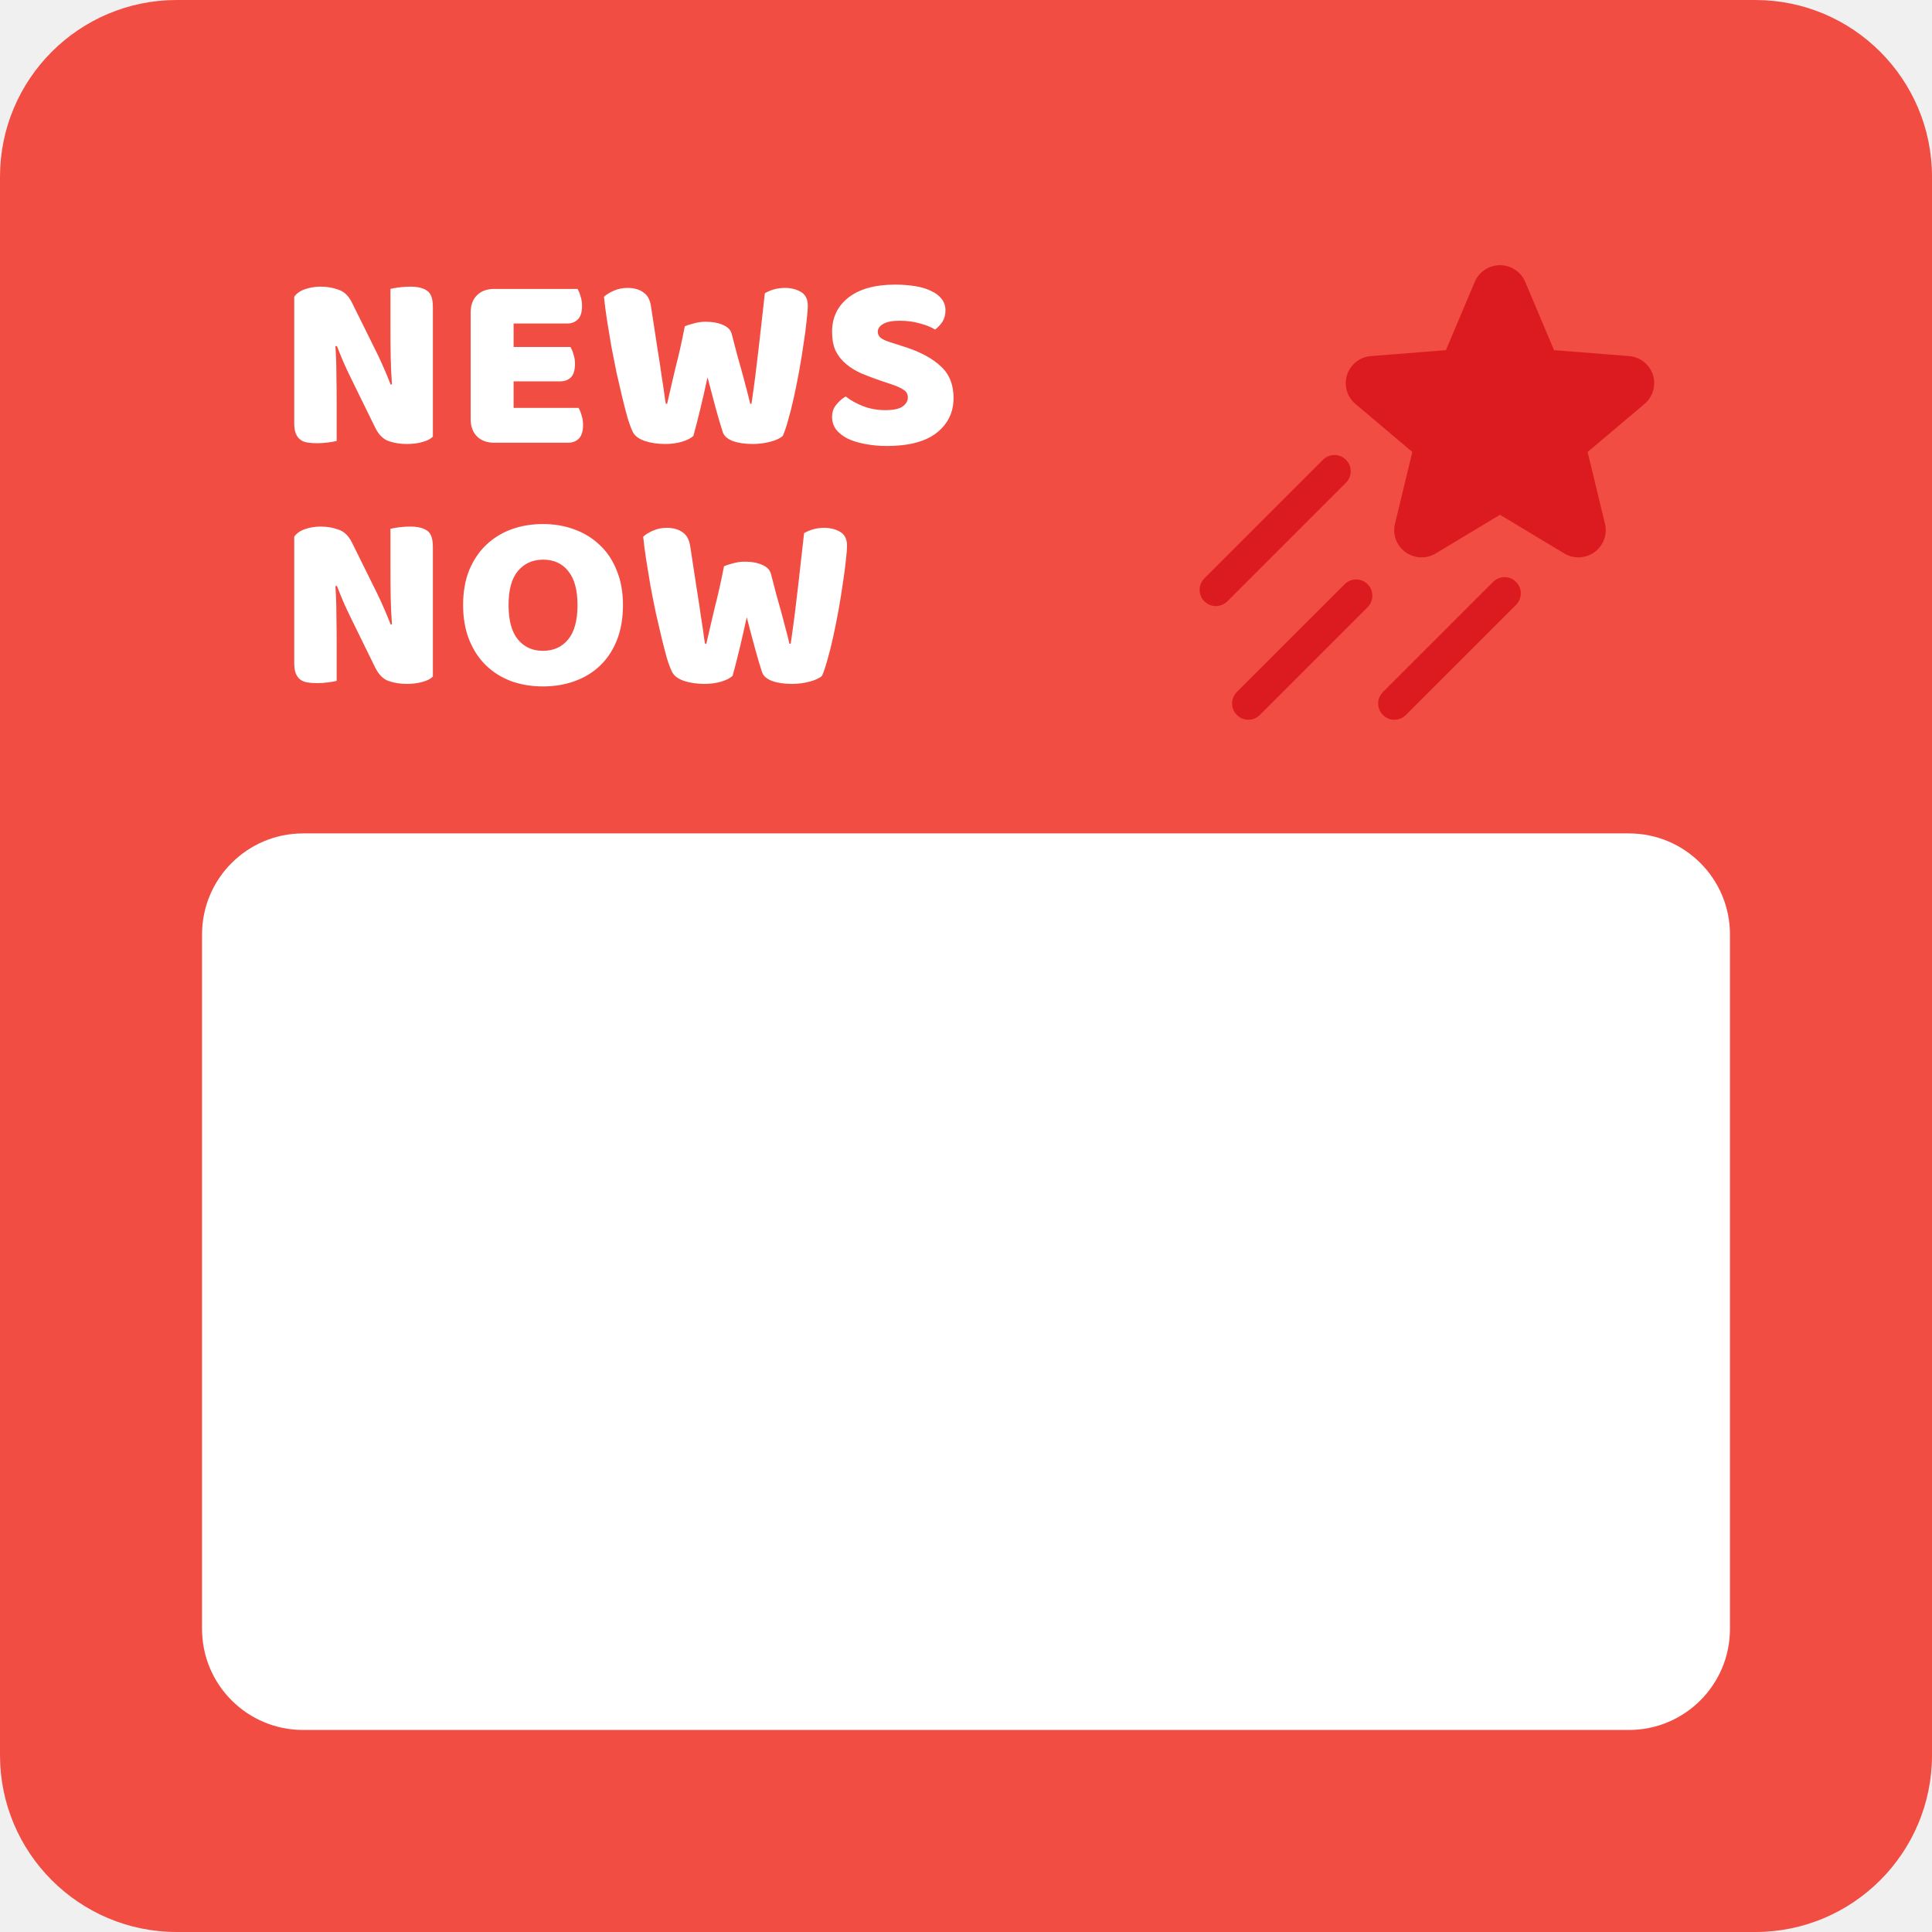
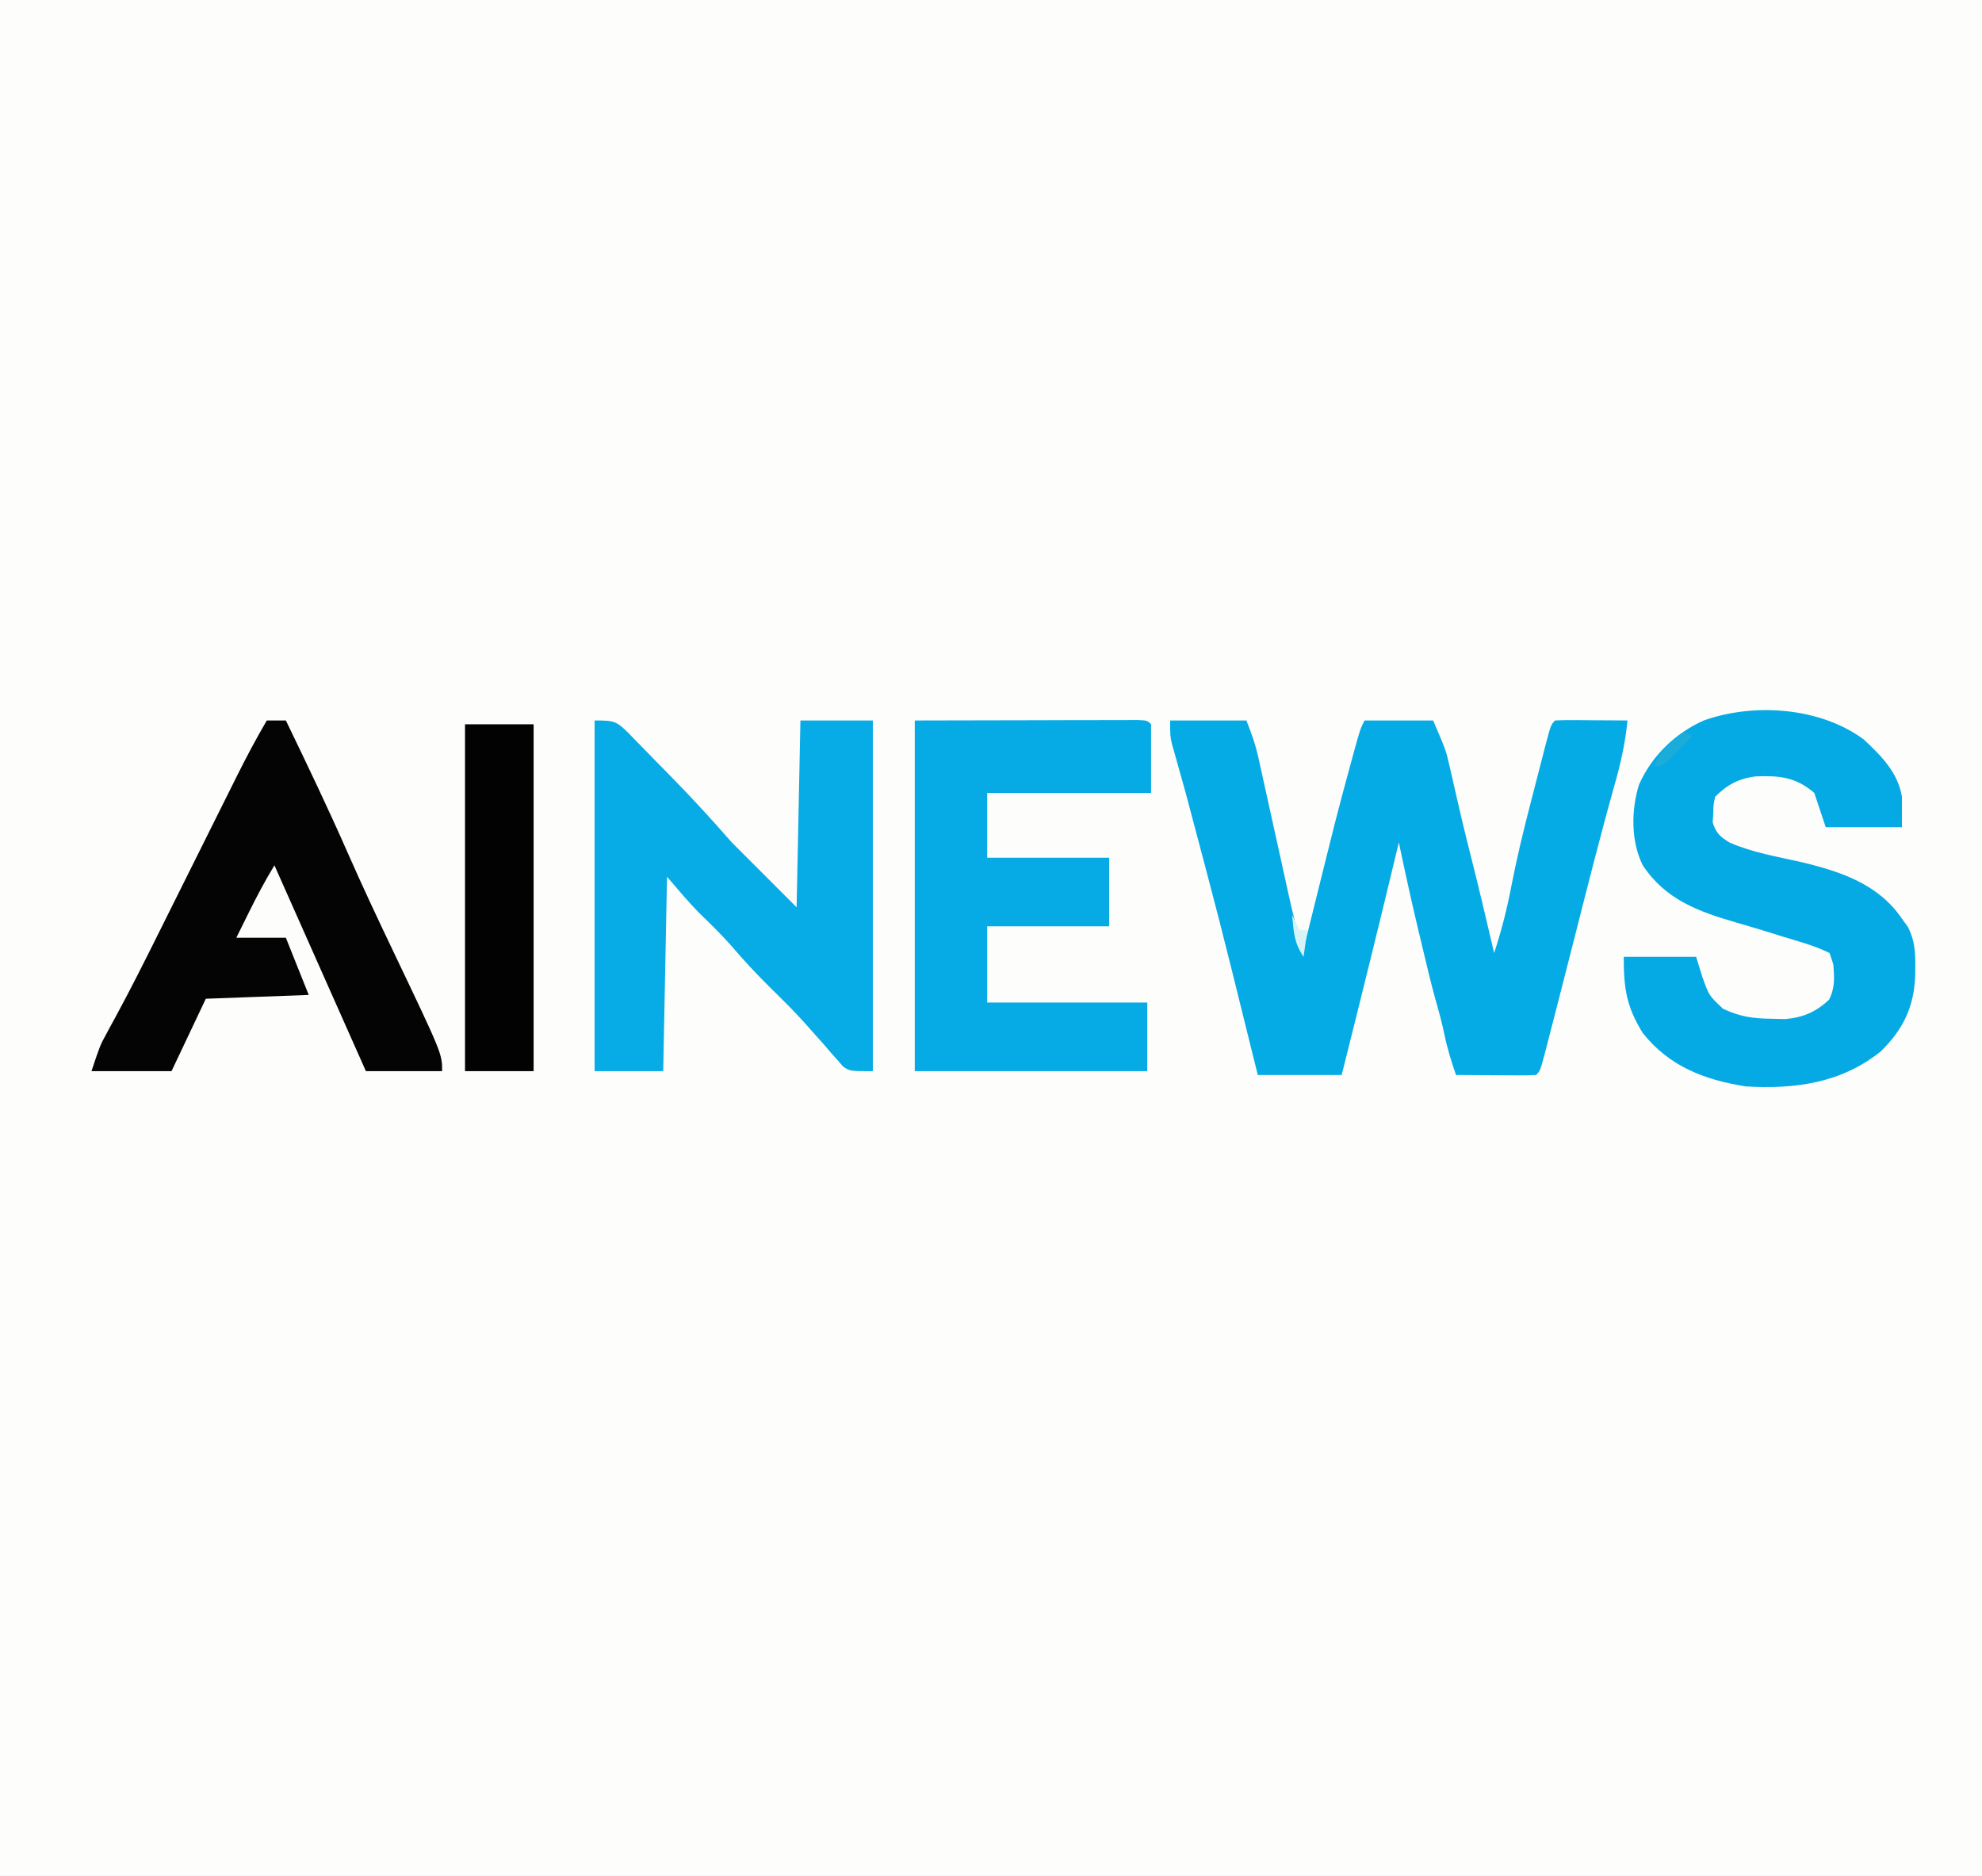
- <svg xmlns="http://www.w3.org/2000/svg" width="153" height="153" viewBox="0 0 153 153" fill="none">
-   <rect width="153" height="153" rx="14" fill="#F14D42" />
-   <path d="M34.28 34.58C34.093 34.767 33.82 34.907 33.46 35C33.113 35.107 32.693 35.16 32.2 35.16C31.707 35.16 31.24 35.087 30.8 34.94C30.36 34.793 30 34.44 29.72 33.88L27.74 29.84C27.54 29.427 27.36 29.04 27.2 28.68C27.04 28.307 26.867 27.88 26.68 27.4L26.56 27.42C26.613 28.14 26.64 28.873 26.64 29.62C26.653 30.367 26.66 31.1 26.66 31.82V34.92C26.513 34.96 26.287 35 25.98 35.04C25.687 35.08 25.393 35.1 25.1 35.1C24.807 35.1 24.547 35.08 24.32 35.04C24.093 35 23.907 34.92 23.76 34.8C23.613 34.68 23.5 34.52 23.42 34.32C23.34 34.107 23.3 33.833 23.3 33.5V23.5C23.487 23.233 23.773 23.033 24.16 22.9C24.547 22.767 24.96 22.7 25.4 22.7C25.893 22.7 26.36 22.78 26.8 22.94C27.253 23.087 27.613 23.433 27.88 23.98L29.88 28.02C30.08 28.433 30.26 28.827 30.42 29.2C30.58 29.56 30.753 29.98 30.94 30.46L31.04 30.44C30.987 29.72 30.953 29 30.94 28.28C30.927 27.56 30.92 26.84 30.92 26.12V22.88C31.067 22.84 31.287 22.8 31.58 22.76C31.887 22.72 32.187 22.7 32.48 22.7C33.067 22.7 33.513 22.807 33.82 23.02C34.127 23.22 34.28 23.647 34.28 24.3V34.58ZM37.274 24.74C37.274 24.167 37.441 23.713 37.774 23.38C38.108 23.047 38.561 22.88 39.134 22.88H45.734C45.828 23.027 45.908 23.22 45.974 23.46C46.054 23.7 46.094 23.953 46.094 24.22C46.094 24.727 45.981 25.087 45.754 25.3C45.541 25.513 45.254 25.62 44.894 25.62H40.674V27.48H45.174C45.268 27.627 45.348 27.82 45.414 28.06C45.494 28.287 45.534 28.533 45.534 28.8C45.534 29.307 45.428 29.667 45.214 29.88C45.001 30.093 44.714 30.2 44.354 30.2H40.674V32.3H45.814C45.908 32.447 45.988 32.64 46.054 32.88C46.134 33.12 46.174 33.373 46.174 33.64C46.174 34.147 46.061 34.513 45.834 34.74C45.621 34.953 45.334 35.06 44.974 35.06H39.134C38.561 35.06 38.108 34.893 37.774 34.56C37.441 34.227 37.274 33.773 37.274 33.2V24.74ZM54.231 25.84C54.378 25.773 54.605 25.7 54.911 25.62C55.231 25.527 55.551 25.48 55.871 25.48C56.431 25.48 56.898 25.567 57.271 25.74C57.645 25.9 57.871 26.14 57.951 26.46C58.098 27.007 58.231 27.52 58.351 28C58.485 28.467 58.611 28.92 58.731 29.36C58.851 29.787 58.965 30.213 59.071 30.64C59.191 31.067 59.305 31.513 59.411 31.98H59.511C59.631 31.167 59.738 30.393 59.831 29.66C59.925 28.913 60.011 28.187 60.091 27.48C60.171 26.76 60.251 26.053 60.331 25.36C60.411 24.653 60.491 23.94 60.571 23.22C61.065 22.94 61.591 22.8 62.151 22.8C62.645 22.8 63.071 22.907 63.431 23.12C63.791 23.333 63.971 23.693 63.971 24.2C63.971 24.493 63.938 24.913 63.871 25.46C63.818 25.993 63.738 26.593 63.631 27.26C63.538 27.927 63.425 28.627 63.291 29.36C63.158 30.093 63.018 30.793 62.871 31.46C62.725 32.127 62.571 32.733 62.411 33.28C62.265 33.813 62.125 34.227 61.991 34.52C61.791 34.707 61.465 34.86 61.011 34.98C60.558 35.1 60.091 35.16 59.611 35.16C58.985 35.16 58.451 35.08 58.011 34.92C57.585 34.747 57.325 34.507 57.231 34.2C57.058 33.667 56.871 33.033 56.671 32.3C56.471 31.567 56.258 30.76 56.031 29.88C55.845 30.747 55.651 31.593 55.451 32.42C55.251 33.247 55.071 33.947 54.911 34.52C54.711 34.707 54.411 34.86 54.011 34.98C53.611 35.1 53.171 35.16 52.691 35.16C52.091 35.16 51.545 35.08 51.051 34.92C50.571 34.747 50.258 34.507 50.111 34.2C49.991 33.96 49.858 33.607 49.711 33.14C49.578 32.66 49.438 32.12 49.291 31.52C49.145 30.907 48.991 30.247 48.831 29.54C48.685 28.833 48.545 28.127 48.411 27.42C48.291 26.713 48.178 26.027 48.071 25.36C47.965 24.68 47.885 24.06 47.831 23.5C48.018 23.327 48.278 23.167 48.611 23.02C48.945 22.873 49.305 22.8 49.691 22.8C50.198 22.8 50.611 22.913 50.931 23.14C51.265 23.353 51.471 23.72 51.551 24.24C51.765 25.6 51.938 26.733 52.071 27.64C52.218 28.547 52.331 29.293 52.411 29.88C52.505 30.453 52.571 30.9 52.611 31.22C52.651 31.54 52.691 31.793 52.731 31.98H52.831C52.951 31.447 53.065 30.953 53.171 30.5C53.278 30.047 53.385 29.593 53.491 29.14C53.611 28.673 53.731 28.18 53.851 27.66C53.971 27.127 54.098 26.52 54.231 25.84ZM69.835 30.18C69.248 29.98 68.715 29.78 68.234 29.58C67.754 29.367 67.341 29.113 66.995 28.82C66.648 28.527 66.374 28.18 66.174 27.78C65.988 27.367 65.894 26.867 65.894 26.28C65.894 25.147 66.328 24.24 67.195 23.56C68.075 22.88 69.301 22.54 70.874 22.54C71.448 22.54 71.981 22.58 72.475 22.66C72.968 22.74 73.388 22.867 73.734 23.04C74.094 23.2 74.374 23.413 74.575 23.68C74.775 23.933 74.874 24.233 74.874 24.58C74.874 24.927 74.794 25.227 74.635 25.48C74.475 25.72 74.281 25.927 74.055 26.1C73.761 25.913 73.368 25.753 72.874 25.62C72.381 25.473 71.841 25.4 71.254 25.4C70.654 25.4 70.215 25.487 69.934 25.66C69.654 25.82 69.514 26.027 69.514 26.28C69.514 26.48 69.601 26.647 69.775 26.78C69.948 26.9 70.208 27.013 70.555 27.12L71.615 27.46C72.868 27.86 73.828 28.373 74.495 29C75.174 29.613 75.514 30.453 75.514 31.52C75.514 32.653 75.068 33.573 74.174 34.28C73.281 34.973 71.968 35.32 70.234 35.32C69.621 35.32 69.048 35.267 68.514 35.16C67.995 35.067 67.534 34.927 67.135 34.74C66.748 34.54 66.441 34.3 66.215 34.02C66.001 33.727 65.894 33.393 65.894 33.02C65.894 32.633 66.008 32.307 66.234 32.04C66.461 31.76 66.708 31.547 66.975 31.4C67.348 31.693 67.801 31.947 68.335 32.16C68.881 32.373 69.475 32.48 70.115 32.48C70.768 32.48 71.228 32.38 71.495 32.18C71.761 31.98 71.894 31.747 71.894 31.48C71.894 31.213 71.788 31.013 71.575 30.88C71.361 30.733 71.061 30.593 70.674 30.46L69.835 30.18ZM34.28 53.58C34.093 53.767 33.82 53.907 33.46 54C33.113 54.107 32.693 54.16 32.2 54.16C31.707 54.16 31.24 54.087 30.8 53.94C30.36 53.793 30 53.44 29.72 52.88L27.74 48.84C27.54 48.427 27.36 48.04 27.2 47.68C27.04 47.307 26.867 46.88 26.68 46.4L26.56 46.42C26.613 47.14 26.64 47.873 26.64 48.62C26.653 49.367 26.66 50.1 26.66 50.82V53.92C26.513 53.96 26.287 54 25.98 54.04C25.687 54.08 25.393 54.1 25.1 54.1C24.807 54.1 24.547 54.08 24.32 54.04C24.093 54 23.907 53.92 23.76 53.8C23.613 53.68 23.5 53.52 23.42 53.32C23.34 53.107 23.3 52.833 23.3 52.5V42.5C23.487 42.233 23.773 42.033 24.16 41.9C24.547 41.767 24.96 41.7 25.4 41.7C25.893 41.7 26.36 41.78 26.8 41.94C27.253 42.087 27.613 42.433 27.88 42.98L29.88 47.02C30.08 47.433 30.26 47.827 30.42 48.2C30.58 48.56 30.753 48.98 30.94 49.46L31.04 49.44C30.987 48.72 30.953 48 30.94 47.28C30.927 46.56 30.92 45.84 30.92 45.12V41.88C31.067 41.84 31.287 41.8 31.58 41.76C31.887 41.72 32.187 41.7 32.48 41.7C33.067 41.7 33.513 41.807 33.82 42.02C34.127 42.22 34.28 42.647 34.28 43.3V53.58ZM36.674 47.92C36.674 46.88 36.834 45.96 37.154 45.16C37.488 44.36 37.934 43.693 38.494 43.16C39.068 42.613 39.734 42.2 40.494 41.92C41.268 41.64 42.101 41.5 42.994 41.5C43.888 41.5 44.714 41.64 45.474 41.92C46.248 42.2 46.921 42.613 47.494 43.16C48.068 43.693 48.514 44.36 48.834 45.16C49.168 45.96 49.334 46.88 49.334 47.92C49.334 48.96 49.174 49.887 48.854 50.7C48.534 51.5 48.088 52.173 47.514 52.72C46.954 53.253 46.288 53.66 45.514 53.94C44.741 54.22 43.901 54.36 42.994 54.36C42.088 54.36 41.248 54.22 40.474 53.94C39.701 53.647 39.034 53.227 38.474 52.68C37.914 52.133 37.474 51.46 37.154 50.66C36.834 49.86 36.674 48.947 36.674 47.92ZM40.274 47.92C40.274 49.133 40.521 50.04 41.014 50.64C41.508 51.24 42.168 51.54 42.994 51.54C43.834 51.54 44.501 51.24 44.994 50.64C45.488 50.04 45.734 49.133 45.734 47.92C45.734 46.72 45.488 45.82 44.994 45.22C44.514 44.62 43.854 44.32 43.014 44.32C42.188 44.32 41.521 44.62 41.014 45.22C40.521 45.807 40.274 46.707 40.274 47.92ZM57.337 44.84C57.483 44.773 57.71 44.7 58.017 44.62C58.337 44.527 58.657 44.48 58.977 44.48C59.537 44.48 60.003 44.567 60.377 44.74C60.75 44.9 60.977 45.14 61.057 45.46C61.203 46.007 61.337 46.52 61.457 47C61.59 47.467 61.717 47.92 61.837 48.36C61.957 48.787 62.07 49.213 62.177 49.64C62.297 50.067 62.41 50.513 62.517 50.98H62.617C62.737 50.167 62.843 49.393 62.937 48.66C63.03 47.913 63.117 47.187 63.197 46.48C63.277 45.76 63.357 45.053 63.437 44.36C63.517 43.653 63.597 42.94 63.677 42.22C64.17 41.94 64.697 41.8 65.257 41.8C65.75 41.8 66.177 41.907 66.537 42.12C66.897 42.333 67.077 42.693 67.077 43.2C67.077 43.493 67.043 43.913 66.977 44.46C66.923 44.993 66.843 45.593 66.737 46.26C66.643 46.927 66.53 47.627 66.397 48.36C66.263 49.093 66.123 49.793 65.977 50.46C65.83 51.127 65.677 51.733 65.517 52.28C65.37 52.813 65.23 53.227 65.097 53.52C64.897 53.707 64.57 53.86 64.117 53.98C63.663 54.1 63.197 54.16 62.717 54.16C62.09 54.16 61.557 54.08 61.117 53.92C60.69 53.747 60.43 53.507 60.337 53.2C60.163 52.667 59.977 52.033 59.777 51.3C59.577 50.567 59.363 49.76 59.137 48.88C58.95 49.747 58.757 50.593 58.557 51.42C58.357 52.247 58.177 52.947 58.017 53.52C57.817 53.707 57.517 53.86 57.117 53.98C56.717 54.1 56.277 54.16 55.797 54.16C55.197 54.16 54.65 54.08 54.157 53.92C53.677 53.747 53.363 53.507 53.217 53.2C53.097 52.96 52.963 52.607 52.817 52.14C52.683 51.66 52.543 51.12 52.397 50.52C52.25 49.907 52.097 49.247 51.937 48.54C51.79 47.833 51.65 47.127 51.517 46.42C51.397 45.713 51.283 45.027 51.177 44.36C51.07 43.68 50.99 43.06 50.937 42.5C51.123 42.327 51.383 42.167 51.717 42.02C52.05 41.873 52.41 41.8 52.797 41.8C53.303 41.8 53.717 41.913 54.037 42.14C54.37 42.353 54.577 42.72 54.657 43.24C54.87 44.6 55.043 45.733 55.177 46.64C55.323 47.547 55.437 48.293 55.517 48.88C55.61 49.453 55.677 49.9 55.717 50.22C55.757 50.54 55.797 50.793 55.837 50.98H55.937C56.057 50.447 56.17 49.953 56.277 49.5C56.383 49.047 56.49 48.593 56.597 48.14C56.717 47.673 56.837 47.18 56.957 46.66C57.077 46.127 57.203 45.52 57.337 44.84Z" fill="white" />
-   <path d="M130.237 31.988L125.727 35.794L127.103 41.481C127.203 41.892 127.178 42.324 127.033 42.722C126.887 43.12 126.627 43.466 126.285 43.716C125.939 43.97 125.525 44.116 125.096 44.136C124.667 44.156 124.242 44.048 123.874 43.827L118.787 40.766L113.701 43.828C113.333 44.05 112.908 44.158 112.478 44.139C112.049 44.119 111.636 43.972 111.29 43.718C110.947 43.468 110.686 43.122 110.54 42.724C110.395 42.326 110.37 41.894 110.47 41.482L111.846 35.795L107.338 31.988C107.011 31.712 106.774 31.345 106.657 30.934C106.54 30.523 106.548 30.087 106.68 29.68C106.812 29.273 107.062 28.916 107.399 28.652C107.735 28.388 108.142 28.23 108.569 28.199L114.506 27.73L116.79 22.32C116.956 21.929 117.235 21.595 117.59 21.36C117.945 21.125 118.362 21 118.787 21C119.213 21 119.63 21.125 119.985 21.36C120.34 21.595 120.618 21.929 120.785 22.32L123.069 27.73L129.006 28.199C129.432 28.23 129.84 28.388 130.176 28.652C130.512 28.916 130.763 29.273 130.895 29.68C131.027 30.087 131.035 30.523 130.918 30.934C130.801 31.345 130.564 31.712 130.237 31.988ZM106.59 36.409C106.471 36.289 106.329 36.195 106.173 36.13C106.017 36.065 105.85 36.032 105.681 36.032C105.512 36.032 105.344 36.065 105.188 36.13C105.032 36.195 104.89 36.289 104.771 36.409L95.377 45.802C95.135 46.043 95 46.37 95 46.711C95 47.053 95.135 47.38 95.377 47.621C95.618 47.862 95.945 47.998 96.287 47.998C96.628 47.998 96.955 47.862 97.196 47.621L106.59 38.228C106.71 38.109 106.805 37.967 106.869 37.811C106.934 37.655 106.967 37.487 106.967 37.319C106.967 37.15 106.934 36.982 106.869 36.826C106.805 36.67 106.71 36.528 106.59 36.409ZM106.51 46.242L97.948 54.801C97.707 55.042 97.572 55.369 97.572 55.711C97.572 56.052 97.707 56.379 97.948 56.62C98.19 56.861 98.517 56.997 98.858 56.997C99.199 56.997 99.526 56.861 99.768 56.62L108.328 48.06C108.559 47.817 108.686 47.493 108.681 47.158C108.677 46.822 108.542 46.502 108.305 46.265C108.068 46.028 107.747 45.893 107.412 45.889C107.077 45.884 106.753 46.011 106.51 46.242ZM118.243 46.081L109.517 54.804C109.276 55.045 109.14 55.373 109.14 55.714C109.14 56.055 109.276 56.382 109.517 56.623C109.758 56.864 110.086 57 110.427 57C110.768 57 111.095 56.864 111.336 56.623L120.06 47.901C120.302 47.66 120.437 47.333 120.437 46.992C120.438 46.651 120.302 46.323 120.061 46.082C119.82 45.841 119.493 45.705 119.152 45.705C118.811 45.705 118.484 45.84 118.243 46.081Z" fill="#DC1B21" />
-   <rect x="16" y="66" width="121" height="71" rx="8" fill="white" />
+ <svg xmlns="http://www.w3.org/2000/svg" version="1.1" width="520" height="492">
+   <path d="M0 0 C171.6 0 343.2 0 520 0 C520 162.36 520 324.72 520 492 C348.4 492 176.8 492 0 492 C0 329.64 0 167.28 0 0 Z " fill="#FDFEFC" transform="translate(0,0)" />
+   <path d="M0 0 C6.6 0 13.2 0 20 0 C21.404 3.509 22.412 6.362 23.205 9.97 C23.419 10.932 23.632 11.893 23.852 12.883 C24.076 13.911 24.3 14.938 24.531 15.996 C24.768 17.062 25.004 18.129 25.248 19.227 C26.003 22.63 26.752 26.034 27.5 29.438 C28.248 32.838 28.998 36.238 29.752 39.637 C30.22 41.75 30.686 43.863 31.148 45.978 C32.205 50.753 33.318 55.396 35 60 C35.241 59.025 35.482 58.049 35.731 57.044 C43.829 24.333 43.829 24.333 47.5 10.875 C47.743 9.983 47.985 9.092 48.235 8.173 C49.865 2.269 49.865 2.269 51 0 C56.94 0 62.88 0 69 0 C72.373 7.871 72.373 7.871 73.246 11.715 C73.441 12.558 73.637 13.4 73.838 14.269 C74.036 15.149 74.234 16.03 74.438 16.938 C74.872 18.817 75.307 20.695 75.742 22.574 C75.955 23.496 76.167 24.419 76.386 25.369 C77.235 29.007 78.143 32.629 79.062 36.25 C81.136 44.478 83.077 52.736 85 61 C86.874 55.353 88.31 49.718 89.438 43.875 C90.847 36.588 92.56 29.407 94.423 22.224 C94.835 20.637 95.244 19.048 95.651 17.459 C96.326 14.826 97.006 12.194 97.688 9.562 C97.902 8.727 98.116 7.891 98.337 7.03 C99.885 1.115 99.885 1.115 101 0 C102.416 -0.087 103.836 -0.107 105.254 -0.098 C106.535 -0.093 106.535 -0.093 107.842 -0.088 C109.189 -0.075 109.189 -0.075 110.562 -0.062 C111.464 -0.058 112.366 -0.053 113.295 -0.049 C115.53 -0.037 117.765 -0.021 120 0 C119.405 5.836 118.247 11.185 116.625 16.812 C112.869 30.2 109.474 43.679 106.047 57.154 C104.703 62.437 103.354 67.719 102 73 C101.766 73.912 101.533 74.823 101.292 75.763 C100.606 78.433 99.915 81.101 99.223 83.77 C99.014 84.585 98.804 85.401 98.589 86.241 C97.115 91.885 97.115 91.885 96 93 C94.438 93.087 92.873 93.107 91.309 93.098 C90.364 93.094 89.42 93.091 88.447 93.088 C87.454 93.08 86.461 93.071 85.438 93.062 C84.44 93.058 83.443 93.053 82.416 93.049 C79.944 93.037 77.472 93.021 75 93 C73.809 89.541 72.737 86.146 72 82.562 C71.342 79.373 70.5 76.275 69.593 73.149 C68.294 68.443 67.197 63.685 66.062 58.938 C65.684 57.372 65.684 57.372 65.299 55.775 C63.405 47.876 61.672 39.95 60 32 C59.83 32.711 59.66 33.422 59.484 34.154 C54.776 53.8 49.927 73.408 45 93 C37.74 93 30.48 93 23 93 C22.359 90.426 21.719 87.851 21.059 85.199 C12.933 52.328 12.933 52.328 4.238 19.605 C3.956 18.586 3.674 17.566 3.384 16.516 C2.853 14.608 2.318 12.701 1.776 10.796 C1.542 9.957 1.308 9.118 1.066 8.254 C0.86 7.525 0.653 6.796 0.44 6.045 C0 4 0 4 0 0 Z " fill="#05ABE4" transform="translate(307,189)" />
+   <path d="M0 0 C4.594 4.285 8.914 8.622 10 15 C10 17.64 10 20.28 10 23 C3.4 23 -3.2 23 -10 23 C-10.99 20.03 -11.98 17.06 -13 14 C-17.869 9.841 -22.094 9.434 -28.406 9.668 C-32.866 10.239 -35.859 11.859 -39 15 C-39.47 17.064 -39.47 17.064 -39.5 19.375 C-39.552 20.146 -39.603 20.917 -39.656 21.711 C-38.852 24.518 -37.622 25.584 -35.14 27.062 C-29.189 29.67 -22.582 30.746 -16.271 32.18 C-5.965 34.663 3.832 37.94 10 47 C10.526 47.727 11.052 48.454 11.594 49.203 C13.362 52.72 13.536 55.831 13.5 59.688 C13.494 60.396 13.487 61.104 13.48 61.834 C13.194 70.101 10.364 76.022 4.438 81.812 C-5.946 90.163 -18.125 91.76 -31 91 C-41.854 89.253 -51.029 85.758 -58 77 C-62.289 70.047 -63 65.353 -63 57 C-56.73 57 -50.46 57 -44 57 C-43.464 58.733 -42.928 60.465 -42.375 62.25 C-40.629 67.16 -40.629 67.16 -36.938 70.625 C-32.459 72.721 -29.111 73.187 -24.188 73.25 C-22.383 73.289 -22.383 73.289 -20.543 73.328 C-15.884 72.897 -12.548 71.445 -9.125 68.25 C-7.536 65.071 -7.745 62.504 -8 59 C-8.33 58.01 -8.66 57.02 -9 56 C-12.954 54.038 -17.287 52.921 -21.5 51.625 C-22.553 51.296 -22.553 51.296 -23.627 50.961 C-26.95 49.926 -30.276 48.921 -33.621 47.961 C-43.559 45.081 -52.089 41.917 -58 33 C-61.132 26.736 -61.061 18.525 -59 11.875 C-55.698 4.305 -49.455 -1.672 -42 -5 C-28.841 -9.7 -11.396 -8.47 0 0 Z " fill="#05AAE4" transform="translate(489,194)" />
+   <path d="M0 0 C5.121 0 5.67 0.099 9.046 3.454 C9.762 4.204 9.762 4.204 10.492 4.969 C11.001 5.482 11.51 5.996 12.035 6.526 C13.66 8.172 15.267 9.836 16.875 11.5 C17.948 12.59 19.022 13.678 20.098 14.766 C25.601 20.362 30.82 26.08 36 32 C41.61 37.61 47.22 43.22 53 49 C53.33 32.83 53.66 16.66 54 0 C60.27 0 66.54 0 73 0 C73 30.36 73 60.72 73 92 C67 92 67 92 65.224 90.813 C64.745 90.261 64.267 89.709 63.773 89.141 C63.222 88.525 62.671 87.91 62.104 87.276 C61.533 86.607 60.963 85.939 60.375 85.25 C59.144 83.867 57.911 82.485 56.676 81.105 C56.062 80.412 55.448 79.719 54.815 79.005 C52.169 76.082 49.38 73.319 46.562 70.562 C42.769 66.821 39.163 62.989 35.711 58.93 C33.054 55.933 30.182 53.16 27.309 50.371 C24.396 47.38 21.717 44.17 19 41 C18.67 57.83 18.34 74.66 18 92 C12.06 92 6.12 92 0 92 C0 61.64 0 31.28 0 0 Z " fill="#07ABE5" transform="translate(156,189)" />
+   <path d="M0 0 C15.067 -0.031 15.067 -0.031 30.438 -0.062 C33.613 -0.072 36.789 -0.081 40.06 -0.09 C42.56 -0.093 45.059 -0.096 47.559 -0.098 C48.871 -0.103 50.183 -0.108 51.534 -0.113 C53.392 -0.113 53.392 -0.113 55.287 -0.114 C56.368 -0.116 57.45 -0.118 58.564 -0.12 C61 0 61 0 62 1 C62 6.94 62 12.88 62 19 C47.81 19 33.62 19 19 19 C19 24.61 19 30.22 19 36 C29.56 36 40.12 36 51 36 C51 41.94 51 47.88 51 54 C40.44 54 29.88 54 19 54 C19 60.6 19 67.2 19 74 C32.86 74 46.72 74 61 74 C61 79.94 61 85.88 61 92 C40.87 92 20.74 92 0 92 C0 61.64 0 31.28 0 0 Z " fill="#06AAE4" transform="translate(240,189)" />
+   <path d="M0 0 C1.65 0 3.3 0 5 0 C10.563 11.504 16.079 23.015 21.223 34.713 C25.062 43.44 29.117 52.062 33.227 60.664 C46 87.424 46 87.424 46 92 C39.4 92 32.8 92 26 92 C18 74 10 56 2 38 C-0.44 42.01 -2.612 46.105 -4.688 50.312 C-5.008 50.958 -5.328 51.603 -5.658 52.268 C-6.441 53.844 -7.221 55.422 -8 57 C-3.71 57 0.58 57 5 57 C6.98 61.95 8.96 66.9 11 72 C-2.365 72.495 -2.365 72.495 -16 73 C-20.455 82.405 -20.455 82.405 -25 92 C-31.93 92 -38.86 92 -46 92 C-43.752 85.257 -43.752 85.257 -42.117 82.258 C-41.754 81.582 -41.39 80.907 -41.016 80.211 C-40.639 79.523 -40.263 78.834 -39.875 78.125 C-35.811 70.65 -32 63.058 -28.214 55.441 C-24.413 47.798 -20.601 40.162 -16.79 32.524 C-15.755 30.451 -14.722 28.377 -13.689 26.302 C-12.175 23.262 -10.658 20.223 -9.141 17.184 C-8.683 16.264 -8.226 15.344 -7.755 14.396 C-5.309 9.505 -2.766 4.718 0 0 Z " fill="#040404" transform="translate(70,189)" />
+   <path d="M0 0 C5.94 0 11.88 0 18 0 C18 30.03 18 60.06 18 91 C12.06 91 6.12 91 0 91 C0 60.97 0 30.94 0 0 Z " fill="#020202" transform="translate(122,190)" />
+   <path d="M0 0 C0.66 0.33 1.32 0.66 2 1 C0.715 2.339 -0.579 3.671 -1.875 5 C-2.594 5.742 -3.314 6.485 -4.055 7.25 C-6 9 -6 9 -8 9 C-6.417 4.726 -3.494 2.735 0 0 Z " fill="#1CACDA" transform="translate(442,192)" />
+   <path d="M0 0 C0.66 1.32 1.32 2.64 2 4 C2.66 4 3.32 4 4 4 C3.67 6.31 3.34 8.62 3 11 C0.434 7.151 0.449 4.565 0 0 Z " fill="#D5F4F7" transform="translate(339,240)" />
</svg>
